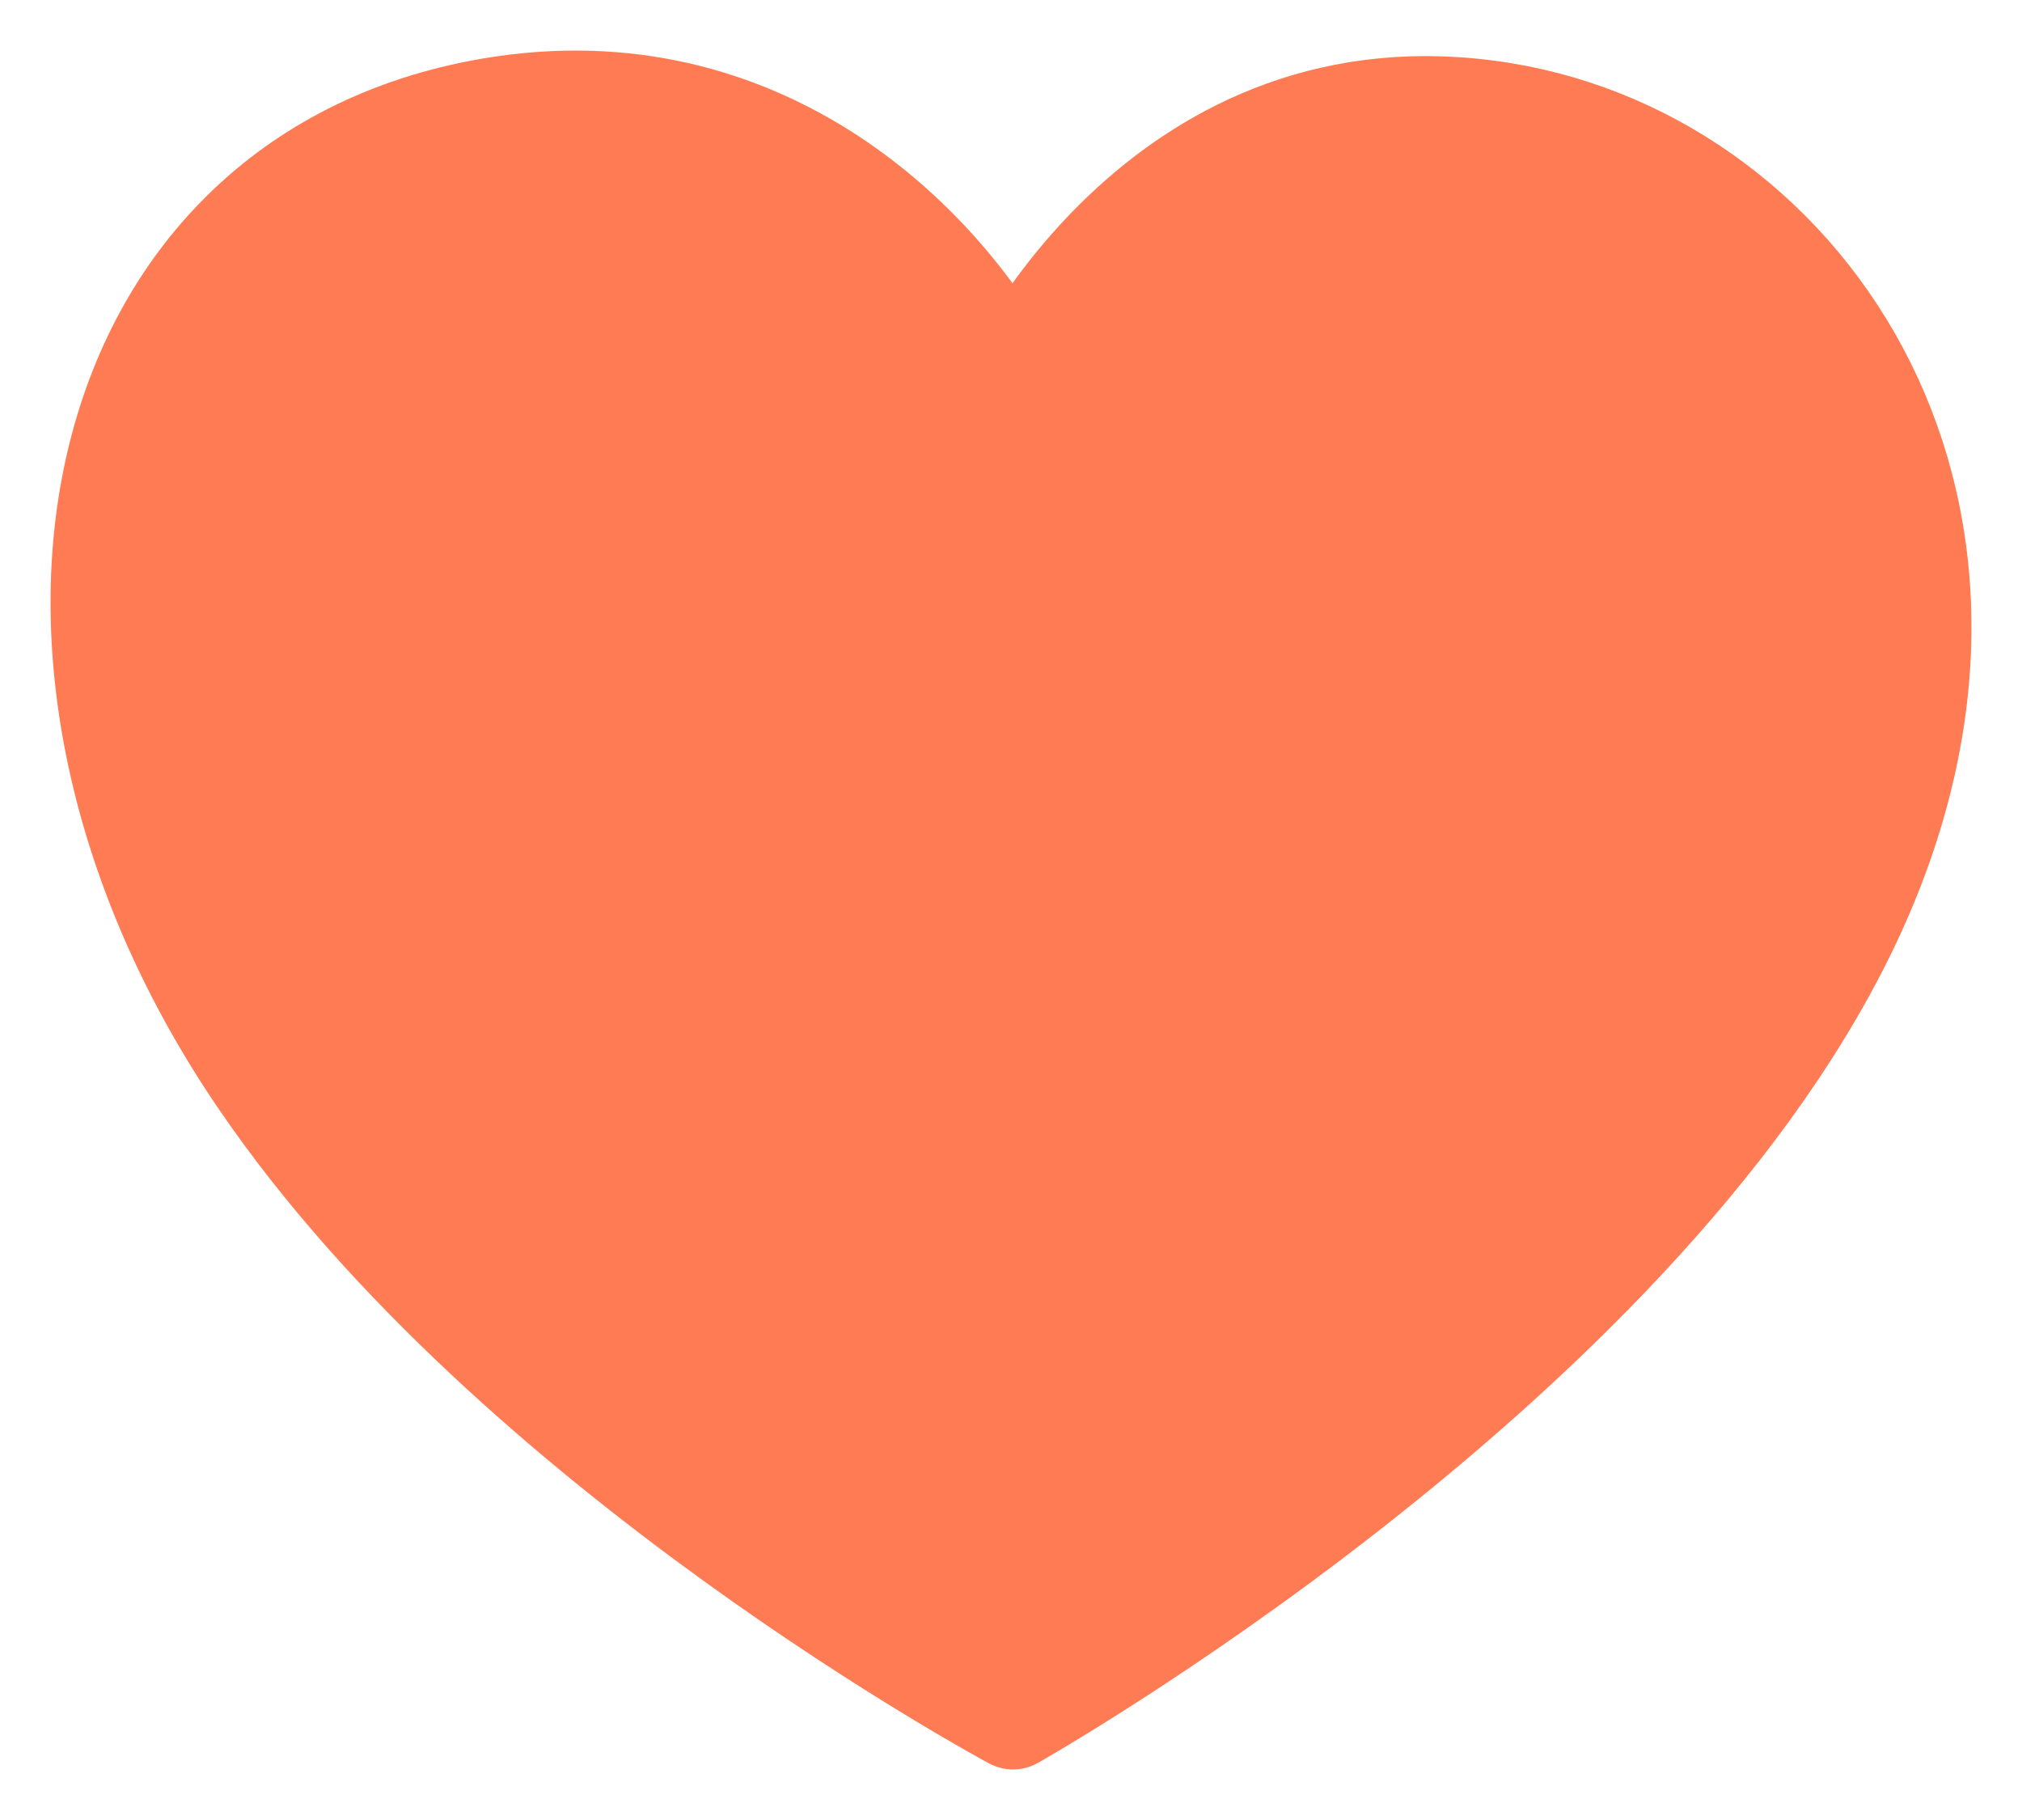
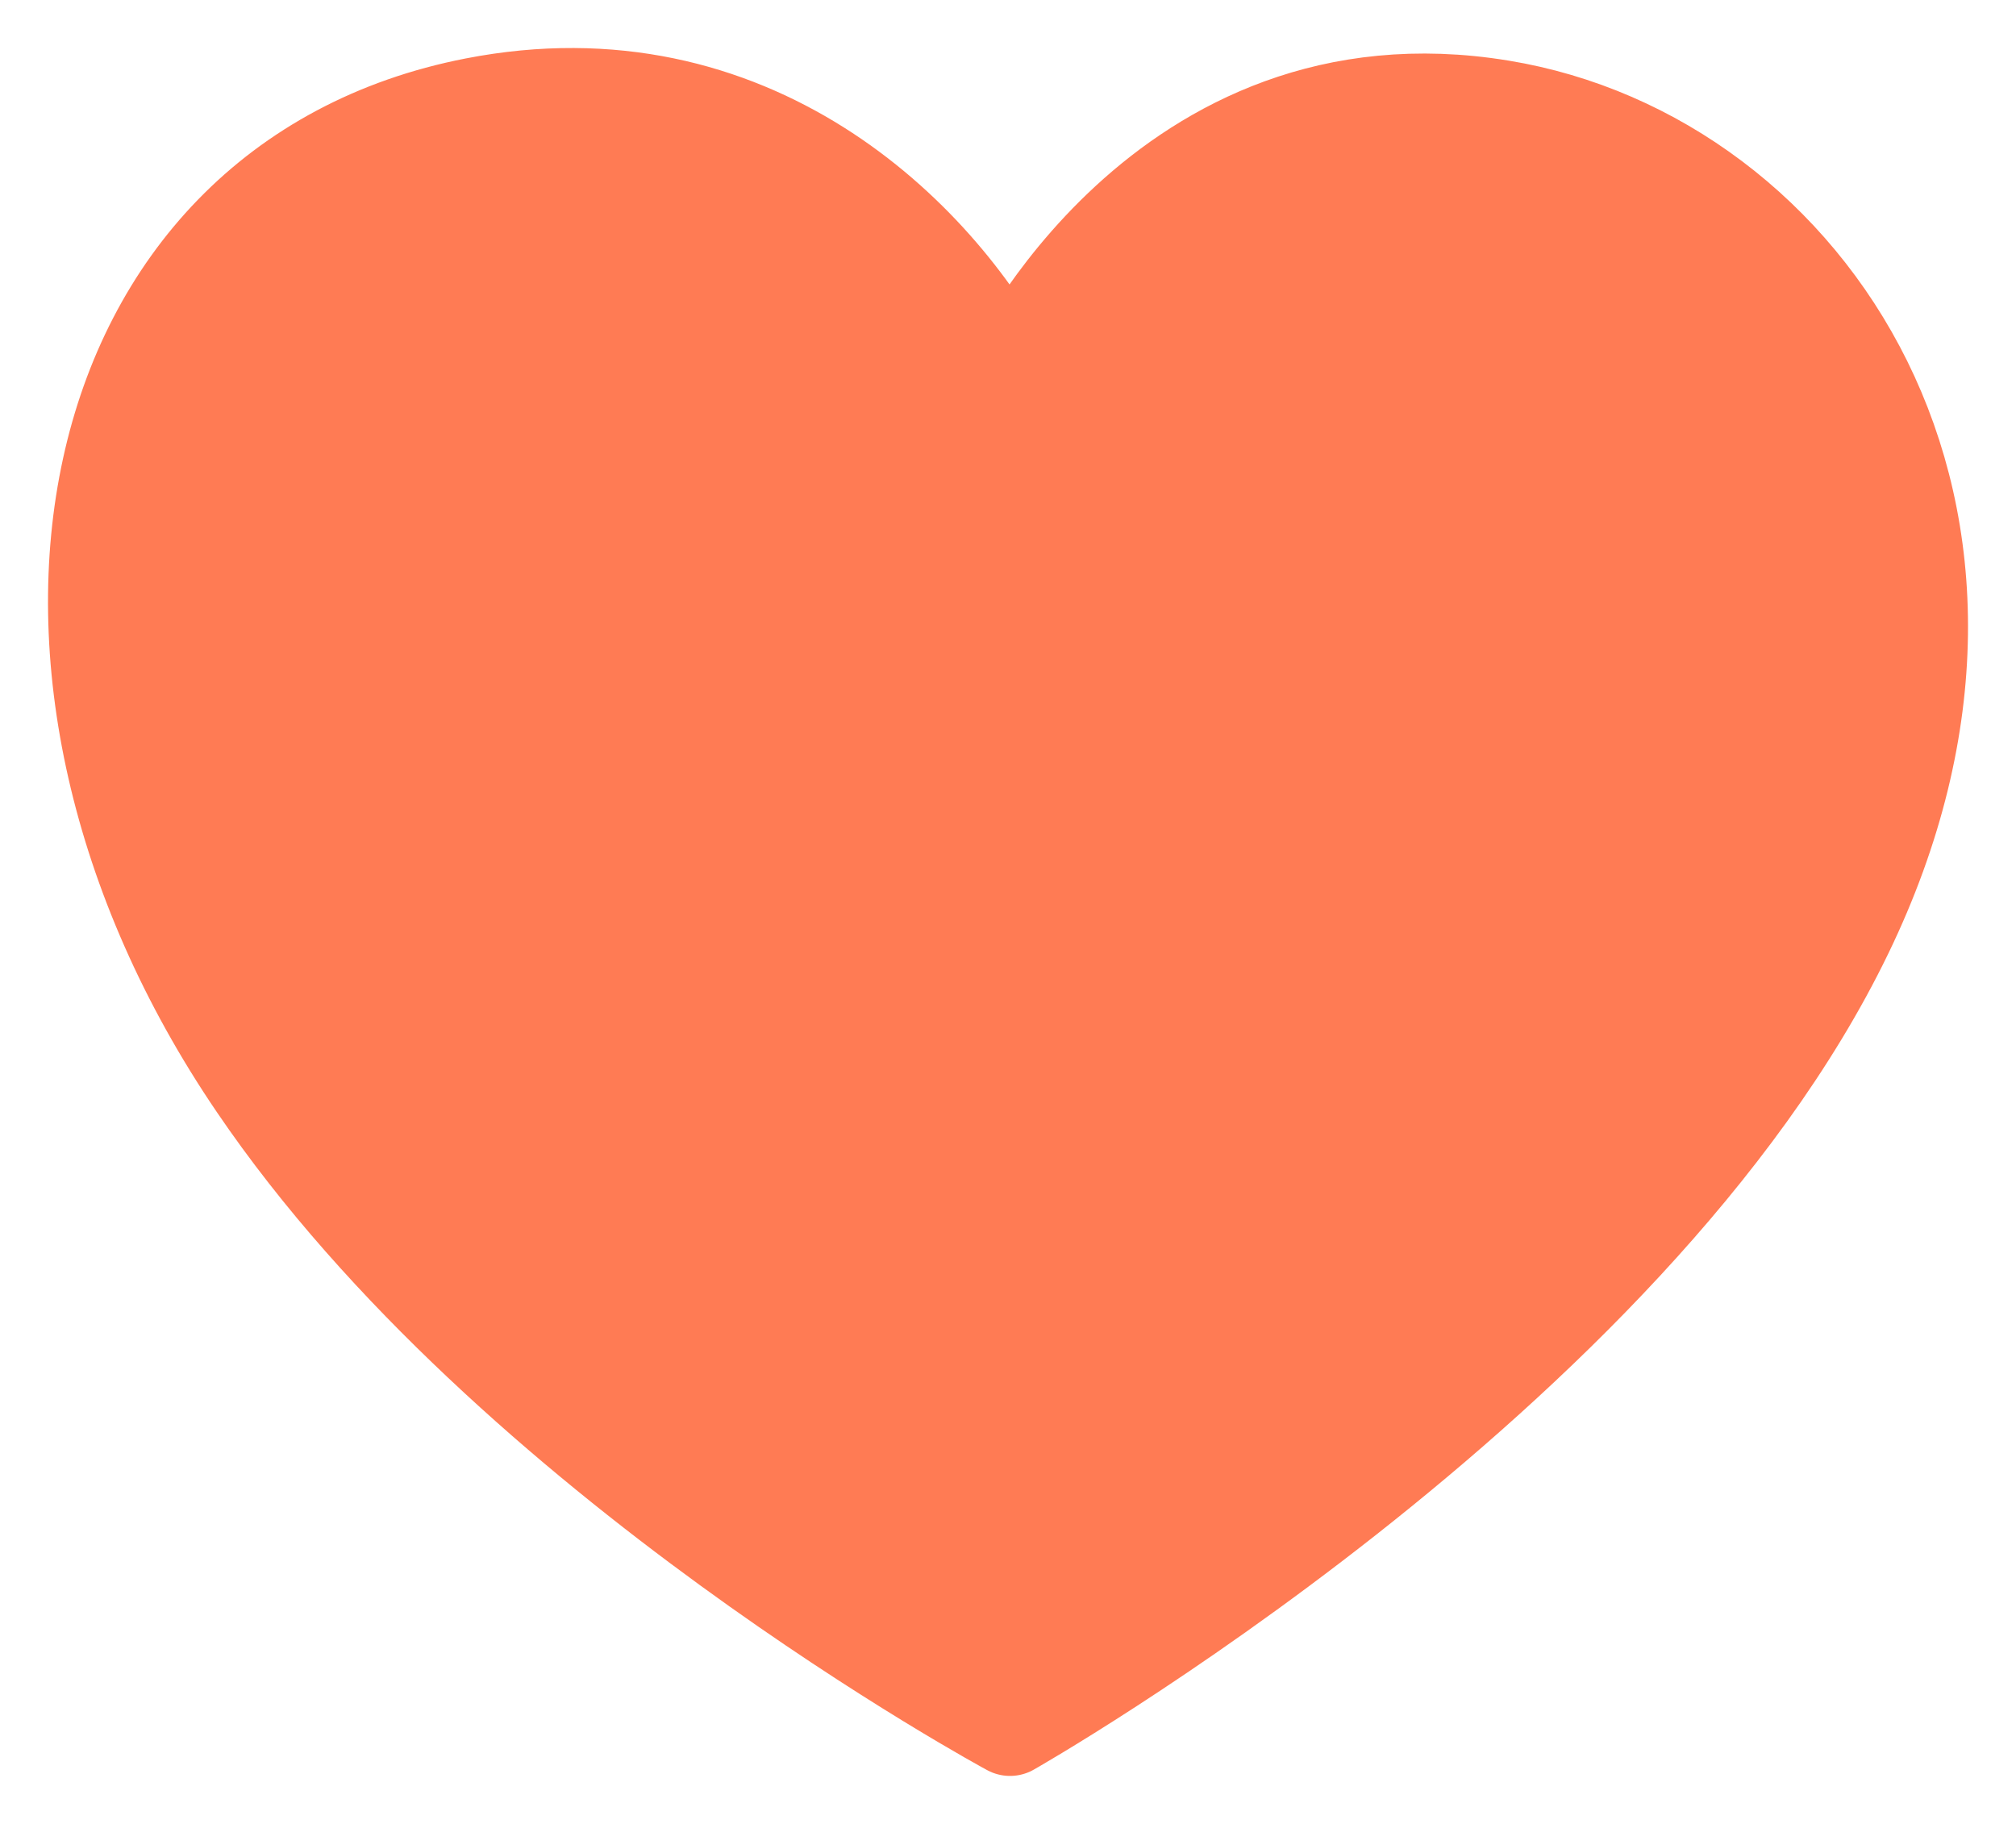
- <svg xmlns="http://www.w3.org/2000/svg" width="current" height="current" viewBox="0 0 20 18" fill="none">
-   <path d="M10.02 3.745C10.02 3.745 11.52 0.571 14.864 1.118C17.902 1.613 20.255 5.104 18.263 9.199C16.149 13.546 10.02 17 10.02 17C10.02 17 5.084 14.356 2.583 10.696C-0.205 6.622 0.799 1.856 4.737 1.094C7.454 0.568 9.288 2.362 10.02 3.745Z" fill="#FF7B54" stroke="#FF7B54" stroke-miterlimit="10" stroke-linecap="square" stroke-linejoin="round" />
+ <svg xmlns="http://www.w3.org/2000/svg" width="21" height="19" viewBox="0 0 21 19" fill="none">
+   <path d="M10.521 3.916C10.521 3.916 12.105 0.544 15.635 1.125C18.841 1.652 21.325 5.361 19.222 9.711C16.991 14.33 10.521 18 10.521 18C10.521 18 5.311 15.191 2.671 11.302C-0.272 6.973 0.788 1.91 4.945 1.1C7.813 0.541 9.749 2.447 10.521 3.916Z" fill="#FF7B54" stroke="#FF7B54" stroke-miterlimit="10" stroke-linecap="square" stroke-linejoin="round" />
</svg>
